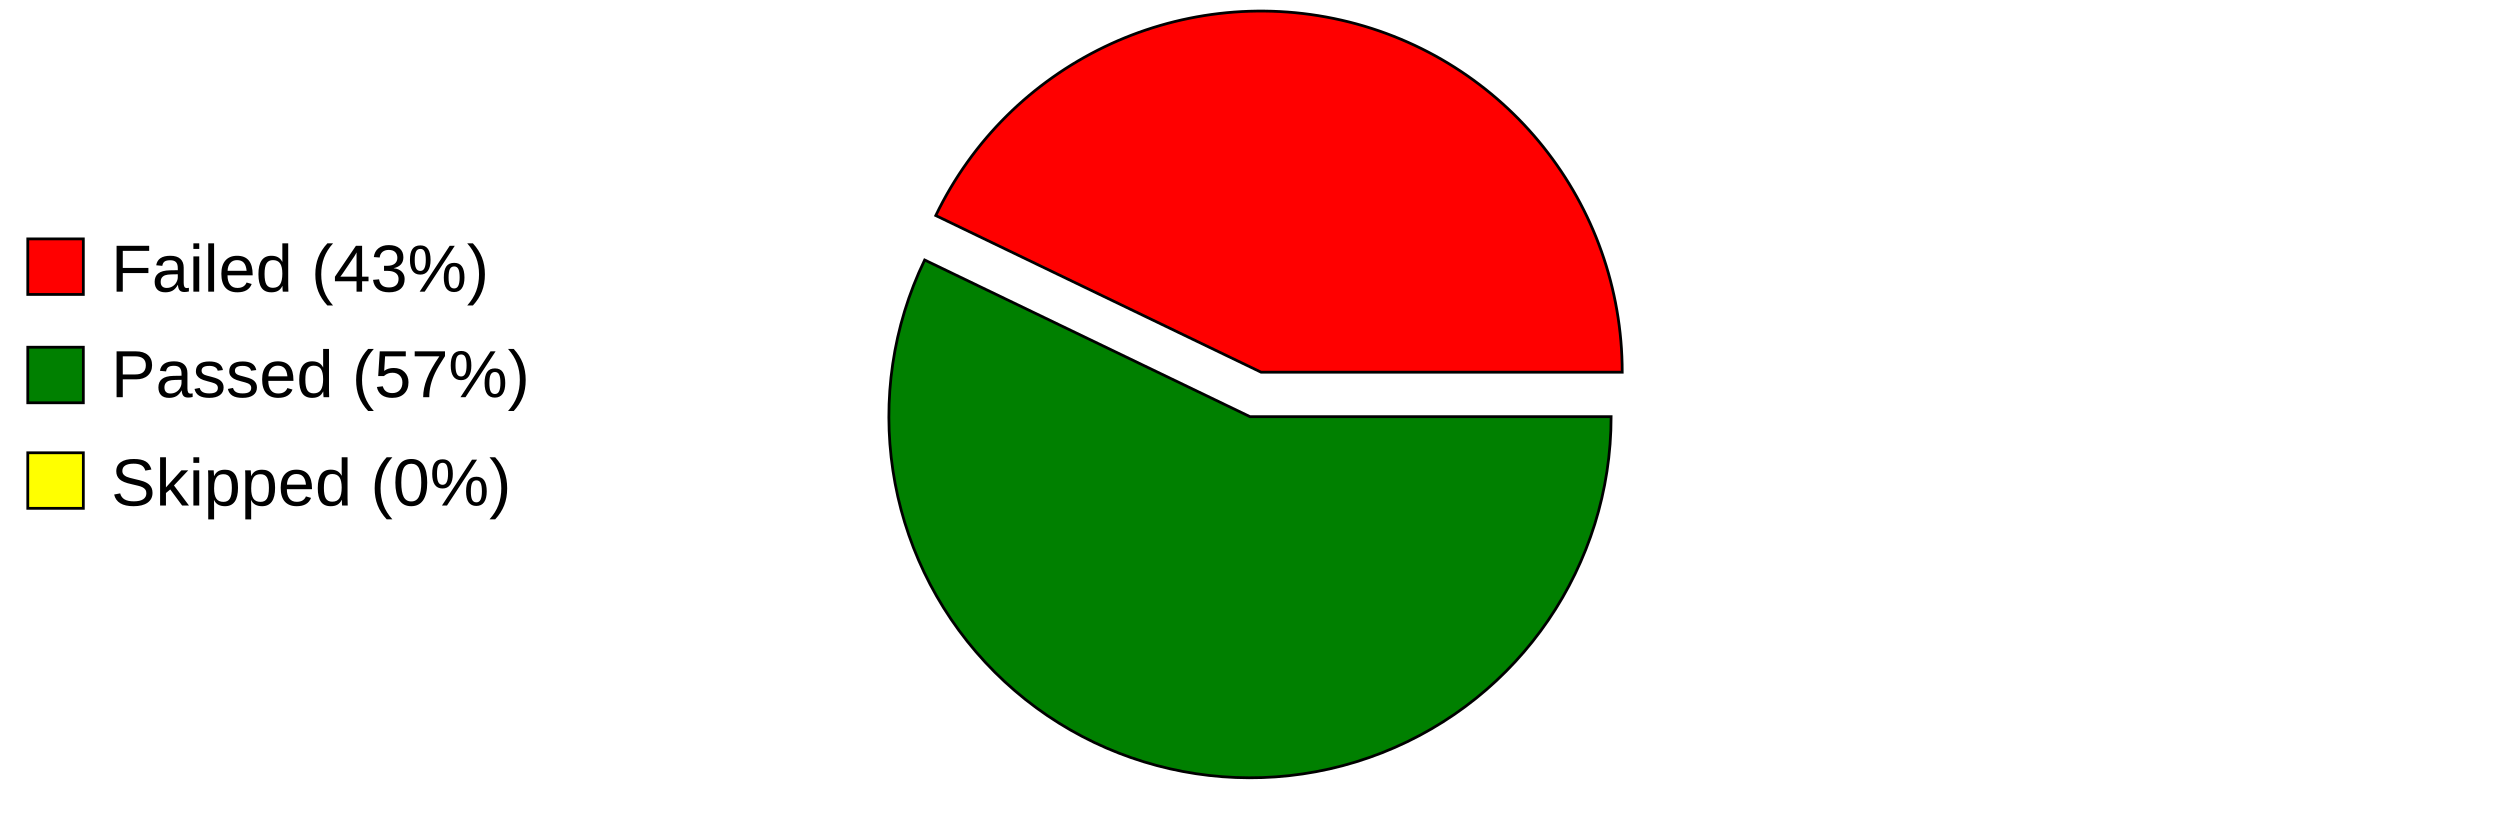
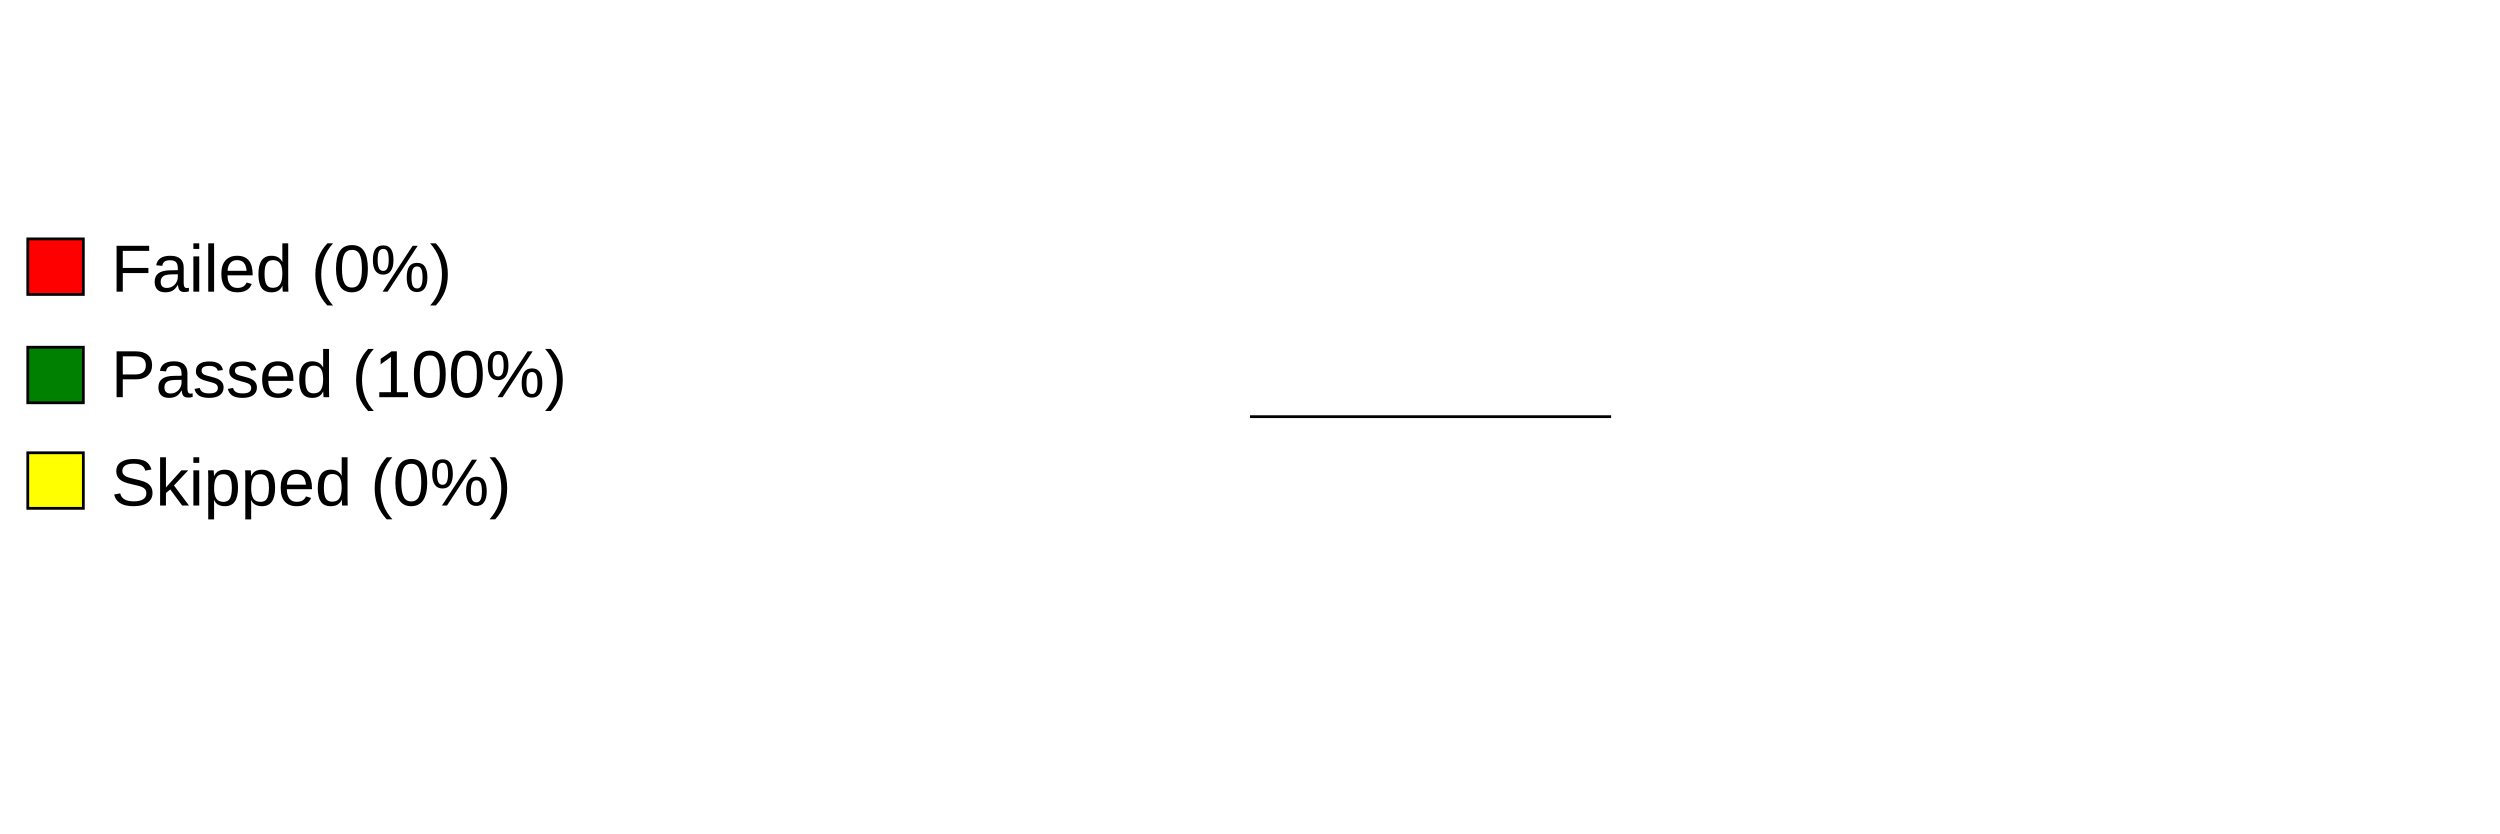
<svg xmlns="http://www.w3.org/2000/svg" preserveAspectRatio="xMidYMid meet" width="600" height="200" viewBox="0 0 900 300">
  <defs>
    <style type="text/css">
                        
				            .axistitle { font-weight:bold; font-size:24px; font-family:Arial; text-anchor:middle; }
				            .xgrid, .ygrid, .legendtext { font-weight:normal; font-size:24px; font-family:Arial; }
				            .xgrid {text-anchor:middle;}
				            .ygrid {text-anchor:end;}
				            .gridline { stroke:black; stroke-width:1; }
				            .values { fill:black; stroke:none; text-anchor:middle; font-size:12px; font-weight:bold; }
	   		            
                    </style>
  </defs>
  <svg id="graphzone" preserveAspectRatio="xMidYMid meet" x="0" y="0">
    <rect style="fill:red;stroke-width:1;stroke:black;" x="10" y="86" width="20" height="20" />
-     <text class="legendtext" x="40" y="105">Failed (43%)
+     <text class="legendtext" x="40" y="105">Failed (0%)
                    </text>
    <rect style="fill:green;stroke-width:1;stroke:black;" x="10" y="125" width="20" height="20" />
-     <text class="legendtext" x="40" y="143">Passed (57%)
+     <text class="legendtext" x="40" y="143">Passed (100%)
                    </text>
    <rect style="fill:yellow;stroke-width:1;stroke:black;" x="10" y="163" width="20" height="20" />
    <text class="legendtext" x="40" y="182">Skipped (0%)
                    </text>
    <g style="stroke:black;stroke-width:1" transform="translate(450,150)">
-       <g style="fill:red" transform="rotate(-0) translate(4, -16)">
-         <path d="M 0 0 h 130 A 130,130 0,0,0 -117.126,-56.405 z" />
-       </g>
-       <g style="fill:green" transform="rotate(-154.2857)">
-         <path d="M 0 0 h 130 A 130,130 0,1,0 -117.126,56.405 z" />
+       <g style="fill:green" transform="rotate(-0)">
+         <path d="M 0 0 h 130 A 130,130 0,1,0 130,0 z" />
      </g>
    </g>
  </svg>
</svg>
